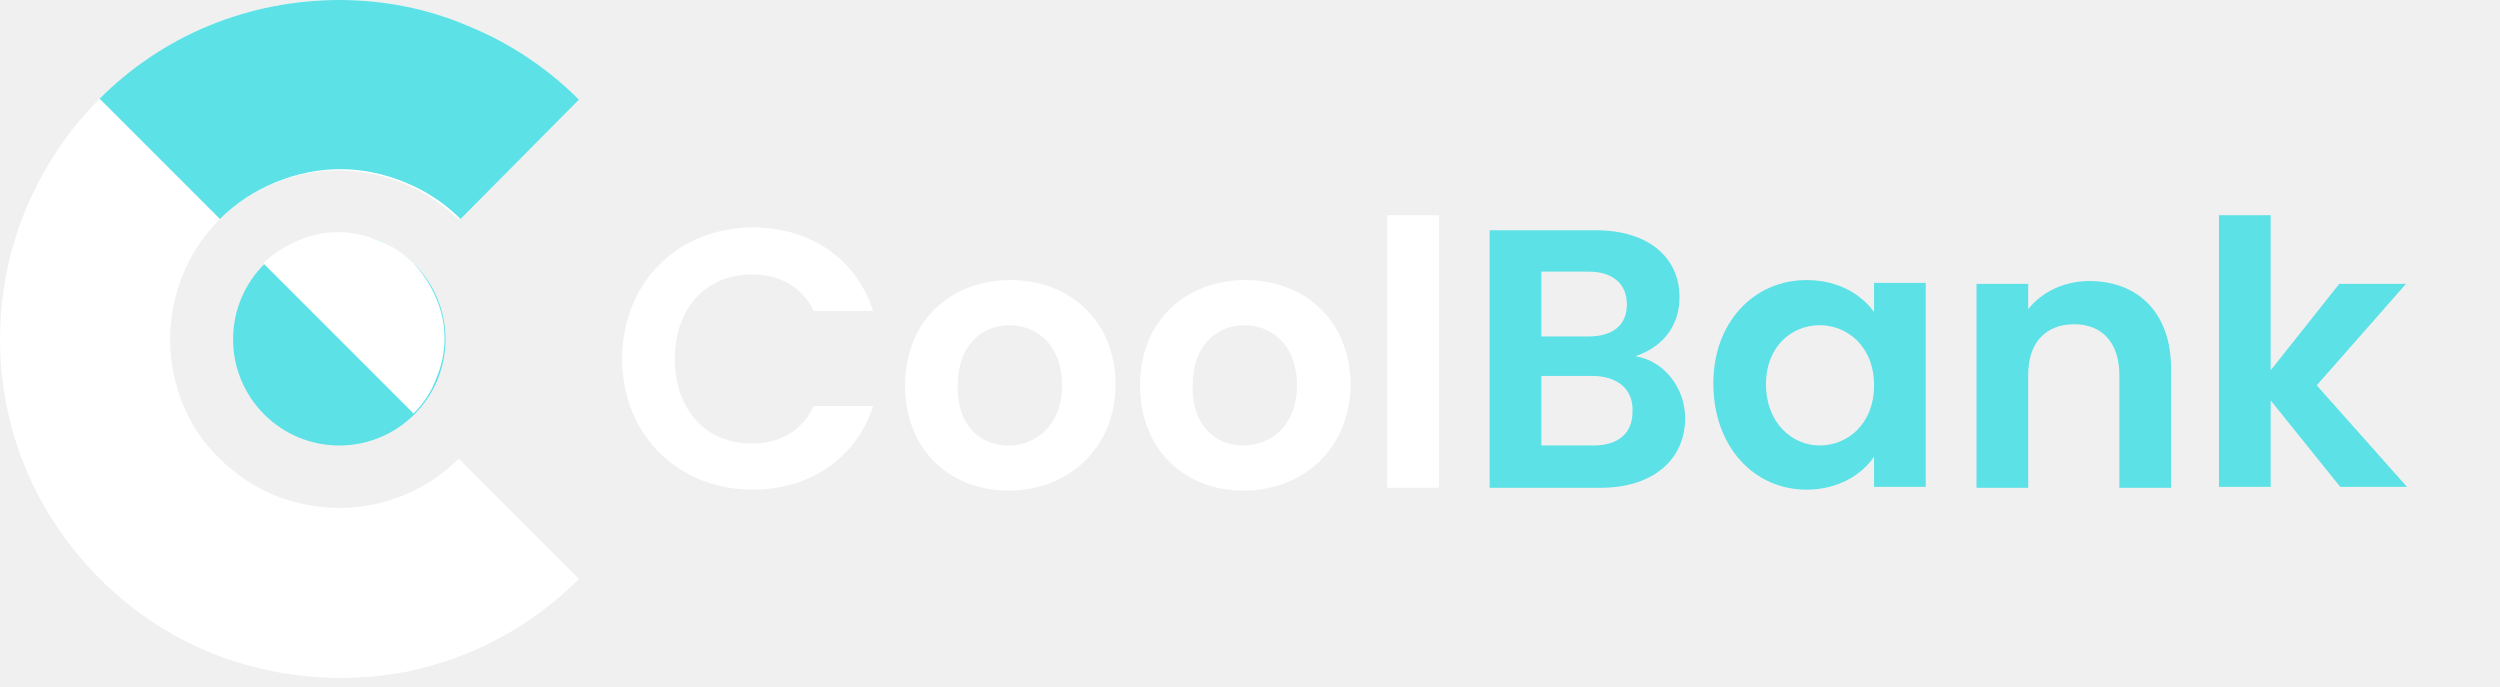
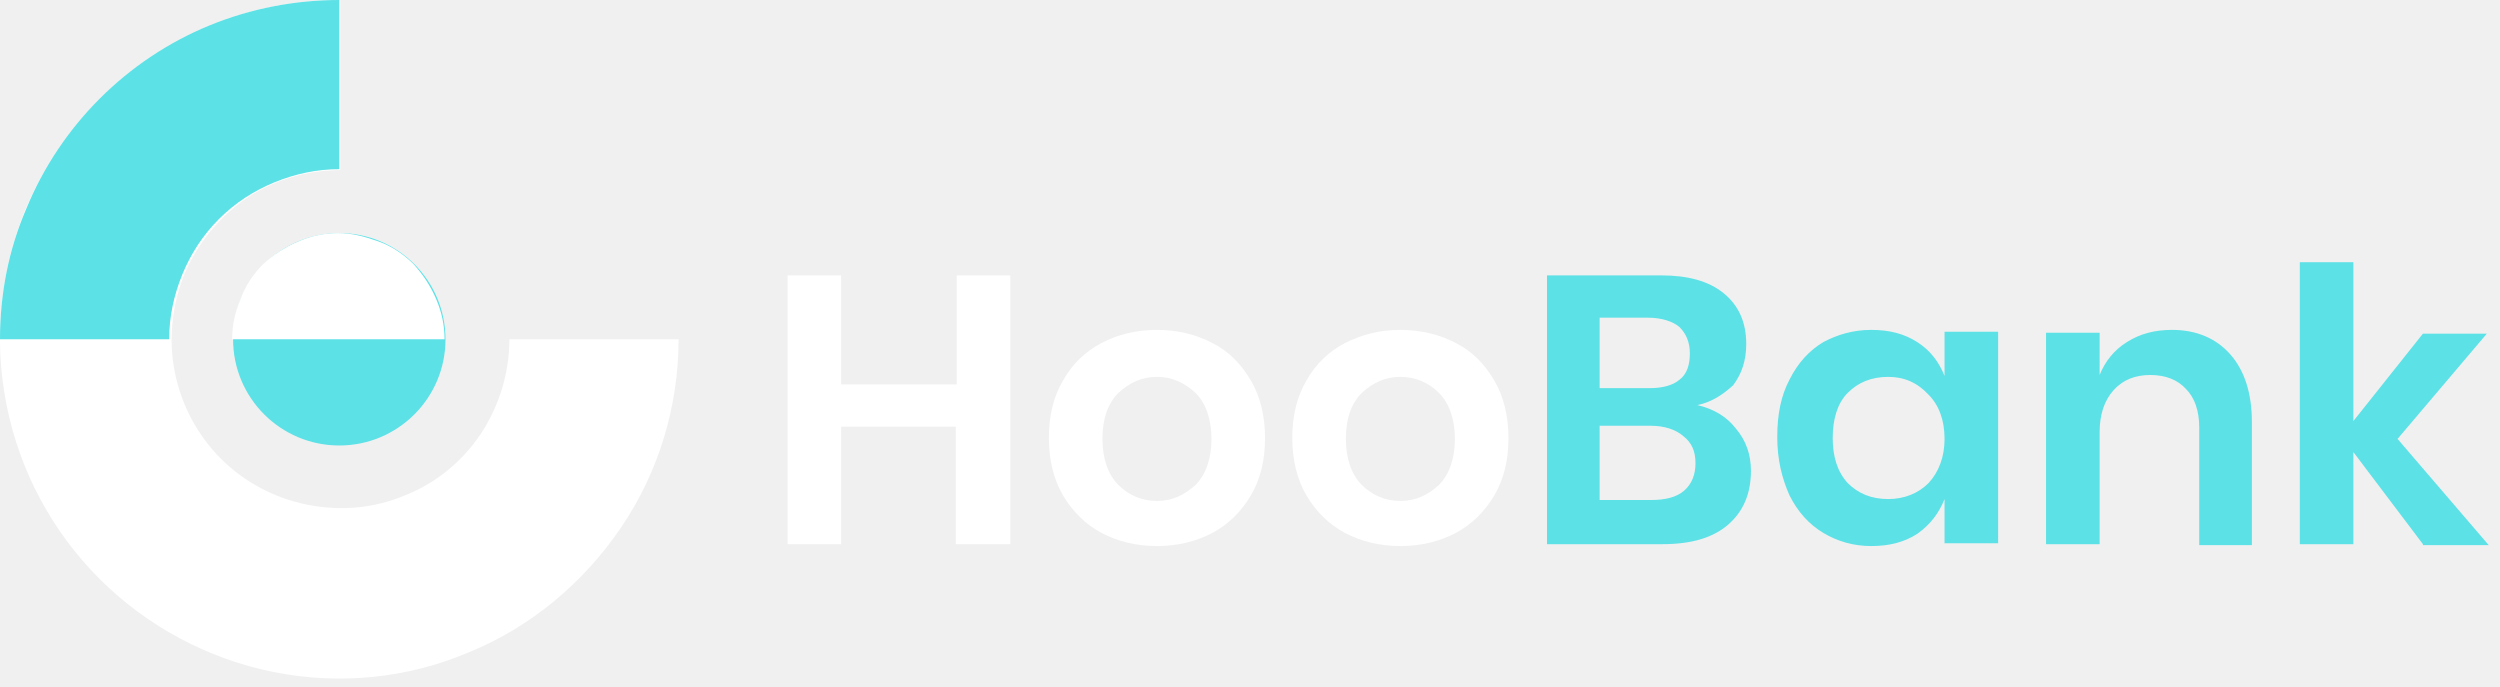
<svg xmlns="http://www.w3.org/2000/svg" version="1.1" id="Layer_1" x="0px" y="0px" viewBox="0 0 266 73" style="enable-background:new 0 0 266 73;" xml:space="preserve">
  <style type="text/css">
- 	.st0{display:none;stroke:#FFFFFF;stroke-miterlimit:10;}
- 	.st1{display:none;fill:#5CE1E6;}
- 	.st2{fill:#FFFFFF;}
- 	.st3{fill:#5CE1E6;}
+ 	.st0{fill:#FFFFFF;}
+ 	.st1{fill:#5CE1E6;}
</style>
-   <rect x="0" y="0" class="st0" width="266" height="72.1" />
+   <path class="st0" d="M107.5,29.3v28.6h-5.8V45.4H89.5v12.5h-5.7V29.3h5.7v11.6h12.3V29.3H107.5z M123.1,35.1c2.2,0,4.2,0.5,5.9,1.4  c1.8,0.9,3.1,2.3,4.1,4c1,1.7,1.5,3.8,1.5,6.1c0,2.4-0.5,4.4-1.5,6.1c-1,1.7-2.4,3.1-4.1,4c-1.7,0.9-3.7,1.4-5.9,1.4  c-2.2,0-4.2-0.5-5.9-1.4c-1.7-0.9-3.1-2.3-4.1-4c-1-1.7-1.5-3.8-1.5-6.1c0-2.4,0.5-4.4,1.5-6.1c1-1.8,2.4-3.1,4.1-4  C118.9,35.6,120.9,35.1,123.1,35.1z M123.1,40.1c-1.6,0-2.9,0.6-4.1,1.7c-1.1,1.1-1.7,2.7-1.7,4.9c0,2.1,0.6,3.8,1.7,4.9  c1.1,1.1,2.5,1.7,4.1,1.7c1.6,0,2.9-0.6,4.1-1.7c1.1-1.1,1.7-2.8,1.7-4.9c0-2.1-0.6-3.8-1.7-4.9C126,40.7,124.7,40.1,123.1,40.1z   M149,35.1c2.2,0,4.2,0.5,5.9,1.4c1.8,0.9,3.1,2.3,4.1,4c1,1.7,1.5,3.8,1.5,6.1c0,2.4-0.5,4.4-1.5,6.1c-1,1.7-2.4,3.1-4.1,4  c-1.7,0.9-3.7,1.4-5.9,1.4c-2.2,0-4.2-0.5-5.9-1.4c-1.7-0.9-3.1-2.3-4.1-4c-1-1.7-1.5-3.8-1.5-6.1c0-2.4,0.5-4.4,1.5-6.1  c1-1.8,2.4-3.1,4.1-4C144.9,35.6,146.8,35.1,149,35.1z M149,40.1c-1.6,0-2.9,0.6-4.1,1.7c-1.1,1.1-1.7,2.7-1.7,4.9  c0,2.1,0.6,3.8,1.7,4.9c1.1,1.1,2.5,1.7,4.1,1.7c1.6,0,2.9-0.6,4.1-1.7c1.1-1.1,1.7-2.8,1.7-4.9c0-2.1-0.6-3.8-1.7-4.9  C152,40.7,150.6,40.1,149,40.1z" />
  <path class="st1" d="M180.6,43.1c1.7,0.4,3.1,1.2,4.1,2.5c1.1,1.3,1.6,2.8,1.6,4.5c0,2.4-0.8,4.3-2.4,5.7c-1.6,1.4-3.9,2.1-7,2.1  h-12.3V29.3h12.1c2.9,0,5.1,0.6,6.7,1.9c1.6,1.3,2.4,3.1,2.4,5.4c0,1.8-0.5,3.2-1.4,4.4C183.3,42,182.1,42.8,180.6,43.1z   M170.3,41.3h5.2c1.4,0,2.5-0.3,3.2-0.9c0.8-0.6,1.1-1.6,1.1-2.8c0-1.2-0.4-2.1-1.1-2.8c-0.7-0.6-1.9-1-3.4-1h-5.1V41.3z   M175.7,53.2c1.5,0,2.7-0.3,3.5-1c0.8-0.7,1.2-1.7,1.2-2.9c0-1.3-0.4-2.2-1.3-2.9c-0.8-0.7-2-1.1-3.5-1.1h-5.4v7.9H175.7z   M199.1,35.1c1.9,0,3.5,0.4,4.9,1.3c1.4,0.9,2.3,2.1,2.9,3.6v-4.7h5.7v22.5h-5.7v-4.7c-0.6,1.5-1.5,2.7-2.9,3.7  c-1.4,0.9-3,1.3-4.9,1.3c-1.9,0-3.6-0.5-5.1-1.4s-2.7-2.2-3.6-4c-0.8-1.8-1.3-3.8-1.3-6.2c0-2.4,0.4-4.4,1.3-6.1  c0.9-1.8,2.1-3.1,3.6-4C195.5,35.6,197.2,35.1,199.1,35.1z M200.9,40.1c-1.8,0-3.2,0.6-4.3,1.7s-1.6,2.8-1.6,4.8  c0,2,0.5,3.6,1.6,4.8c1.1,1.1,2.5,1.7,4.3,1.7c1.7,0,3.2-0.6,4.3-1.7c1.1-1.2,1.7-2.8,1.7-4.7c0-2-0.6-3.6-1.7-4.7  C204,40.7,202.6,40.1,200.9,40.1z M231.1,35.1c2.6,0,4.7,0.9,6.2,2.6c1.5,1.7,2.3,4.1,2.3,7.2v13.1H234V45.5c0-1.8-0.5-3.2-1.4-4.1  c-0.9-1-2.2-1.5-3.8-1.5c-1.6,0-2.9,0.5-3.9,1.6c-1,1.1-1.5,2.6-1.5,4.5v11.9h-5.7V35.4h5.7v4.5c0.6-1.5,1.6-2.7,2.9-3.5  C227.7,35.5,229.3,35.1,231.1,35.1z M257.8,57.9l-7.4-9.8v9.8h-5.7v-30h5.7v16.9l7.4-9.3h6.8l-9.5,11.2l9.7,11.3H257.8z" />
-   <path class="st2" d="M61.6,10.6c-5-5-11.5-8.5-18.5-9.9S28.9,0,22.3,2.7C15.7,5.5,10,10.1,6.1,16C2.1,22,0,28.9,0,36.1  c0,7.1,2.1,14.1,6.1,20c4,5.9,9.6,10.6,16.2,13.3c6.6,2.7,13.8,3.4,20.8,2.1c7-1.4,13.4-4.8,18.5-9.9L48.8,48.8  c-2.5,2.5-5.7,4.2-9.2,4.9c-3.5,0.7-7.1,0.3-10.4-1c-3.3-1.4-6.1-3.7-8.1-6.6c-2-3-3-6.5-3-10c0-3.6,1.1-7.1,3-10  c2-3,4.8-5.3,8.1-6.6c3.3-1.4,6.9-1.7,10.4-1c3.5,0.7,6.7,2.4,9.2,4.9L61.6,10.6z" />
-   <path class="st3" d="M61.6,10.6c-3.3-3.3-7.3-6-11.7-7.8C45.5,0.9,40.8,0,36.1,0c-4.7,0-9.4,0.9-13.8,2.7c-4.4,1.8-8.4,4.5-11.7,7.8  l12.8,12.8c1.7-1.7,3.7-3,5.9-3.9c2.2-0.9,4.5-1.4,6.9-1.4c2.4,0,4.7,0.5,6.9,1.4c2.2,0.9,4.2,2.2,5.9,3.9L61.6,10.6z" />
-   <circle class="st3" cx="36.1" cy="36.1" r="11.3" />
-   <path class="st2" d="M44,44c1-1,1.9-2.3,2.4-3.7c0.6-1.4,0.9-2.8,0.9-4.3c0-1.5-0.3-2.9-0.9-4.3c-0.6-1.4-1.4-2.6-2.4-3.7  c-1-1-2.3-1.9-3.7-2.4c-1.4-0.6-2.8-0.9-4.3-0.9c-1.5,0-2.9,0.3-4.3,0.9c-1.4,0.6-2.6,1.4-3.7,2.4l8,8L44,44z" />
-   <g>
-     <path class="st2" d="M80.1,24.2c6.1,0,11,3.3,12.8,8.9h-6.3c-1.3-2.6-3.6-3.9-6.6-3.9c-4.8,0-8.2,3.5-8.2,9c0,5.5,3.4,9,8.2,9   c2.9,0,5.3-1.3,6.6-4h6.3c-1.8,5.6-6.8,8.9-12.8,8.9c-7.9,0-13.9-5.8-13.9-13.9C66.2,30,72.2,24.2,80.1,24.2z" />
-     <path class="st2" d="M107.3,52.2c-6.3,0-11-4.4-11-11.2c0-6.9,4.9-11.2,11.2-11.2c6.3,0,11.2,4.3,11.2,11.2   C118.6,47.8,113.6,52.2,107.3,52.2z M107.3,47.4c2.9,0,5.7-2.1,5.7-6.4c0-4.3-2.7-6.4-5.6-6.4c-2.9,0-5.5,2.1-5.5,6.4   C101.8,45.3,104.3,47.4,107.3,47.4z" />
-     <path class="st2" d="M132.3,52.2c-6.3,0-11-4.4-11-11.2c0-6.9,4.9-11.2,11.2-11.2c6.3,0,11.2,4.3,11.2,11.2   C143.6,47.8,138.6,52.2,132.3,52.2z M132.3,47.4c2.9,0,5.7-2.1,5.7-6.4c0-4.3-2.7-6.4-5.6-6.4s-5.5,2.1-5.5,6.4   C126.8,45.3,129.3,47.4,132.3,47.4z" />
-     <path class="st2" d="M147.6,22.9h5.5v29h-5.5V22.9z" />
-     <path class="st3" d="M170.3,51.9h-11.8V24.5h11.3c5.7,0,8.9,3,8.9,7.1c0,3.3-2,5.4-4.7,6.3c3.1,0.5,5.3,3.4,5.3,6.6   C179.3,48.8,176,51.9,170.3,51.9z M169,28.9h-5v6.9h5c2.6,0,4.1-1.2,4.1-3.4C173.1,30.2,171.6,28.9,169,28.9z M169.4,40H164v7.4   h5.5c2.7,0,4.2-1.3,4.2-3.6C173.8,41.4,172.1,40,169.4,40z" />
-     <path class="st3" d="M192.2,29.8c3.5,0,5.9,1.6,7.2,3.4v-3.1h5.5v21.7h-5.5v-3.2c-1.3,1.9-3.8,3.5-7.2,3.5c-5.5,0-9.9-4.5-9.9-11.3   C182.3,34.2,186.7,29.8,192.2,29.8z M193.6,34.6c-2.9,0-5.7,2.2-5.7,6.3c0,4.1,2.8,6.5,5.7,6.5c3,0,5.8-2.3,5.8-6.4   C199.4,36.9,196.6,34.6,193.6,34.6z" />
-     <path class="st3" d="M225.5,39.9c0-3.5-1.9-5.4-4.8-5.4c-3,0-4.9,1.9-4.9,5.4v12h-5.5V30.2h5.5v2.7c1.4-1.8,3.8-3,6.5-3   c5.1,0,8.7,3.3,8.7,9.3v12.7h-5.5V39.9z" />
-     <path class="st3" d="M236.1,22.9h5.5v16.5l7.3-9.2h7.1L246.5,41l9.6,10.8H249l-7.4-9.2v9.2h-5.5V22.9z" />
-   </g>
+   <path class="st0" d="M36.1,0C28.9,0,22,2.1,16,6.1S5.5,15.7,2.7,22.3C0,28.9-0.7,36.1,0.7,43.1c1.4,7,4.8,13.4,9.9,18.5  c5,5,11.5,8.5,18.5,9.9c7,1.4,14.2,0.7,20.8-2.1c6.6-2.7,12.2-7.4,16.2-13.3c4-5.9,6.1-12.9,6.1-20h-18c0,3.6-1.1,7.1-3,10  c-2,3-4.8,5.3-8.1,6.6c-3.3,1.4-6.9,1.7-10.4,1c-3.5-0.7-6.7-2.4-9.2-4.9c-2.5-2.5-4.2-5.7-4.9-9.2c-0.7-3.5-0.3-7.1,1-10.4  c1.4-3.3,3.7-6.1,6.6-8.1c3-2,6.5-3,10-3V0z" />
+   <path class="st1" d="M36.1,0c-4.7,0-9.4,0.9-13.8,2.7c-4.4,1.8-8.4,4.5-11.7,7.8c-3.3,3.3-6,7.3-7.8,11.7C0.9,26.6,0,31.3,0,36.1h18  c0-2.4,0.5-4.7,1.4-6.9c0.9-2.2,2.2-4.2,3.9-5.9c1.7-1.7,3.7-3,5.9-3.9c2.2-0.9,4.5-1.4,6.9-1.4V0z" />
+   <circle class="st1" cx="36.1" cy="36.1" r="11.3" />
+   <path class="st0" d="M47.3,36.1c0-1.5-0.3-2.9-0.9-4.3c-0.6-1.4-1.4-2.6-2.4-3.7c-1-1-2.3-1.9-3.7-2.4s-2.8-0.9-4.3-0.9  c-1.5,0-2.9,0.3-4.3,0.9c-1.4,0.6-2.6,1.4-3.7,2.4c-1,1-1.9,2.3-2.4,3.7c-0.6,1.4-0.9,2.8-0.9,4.3h11.3H47.3z" />
</svg>
